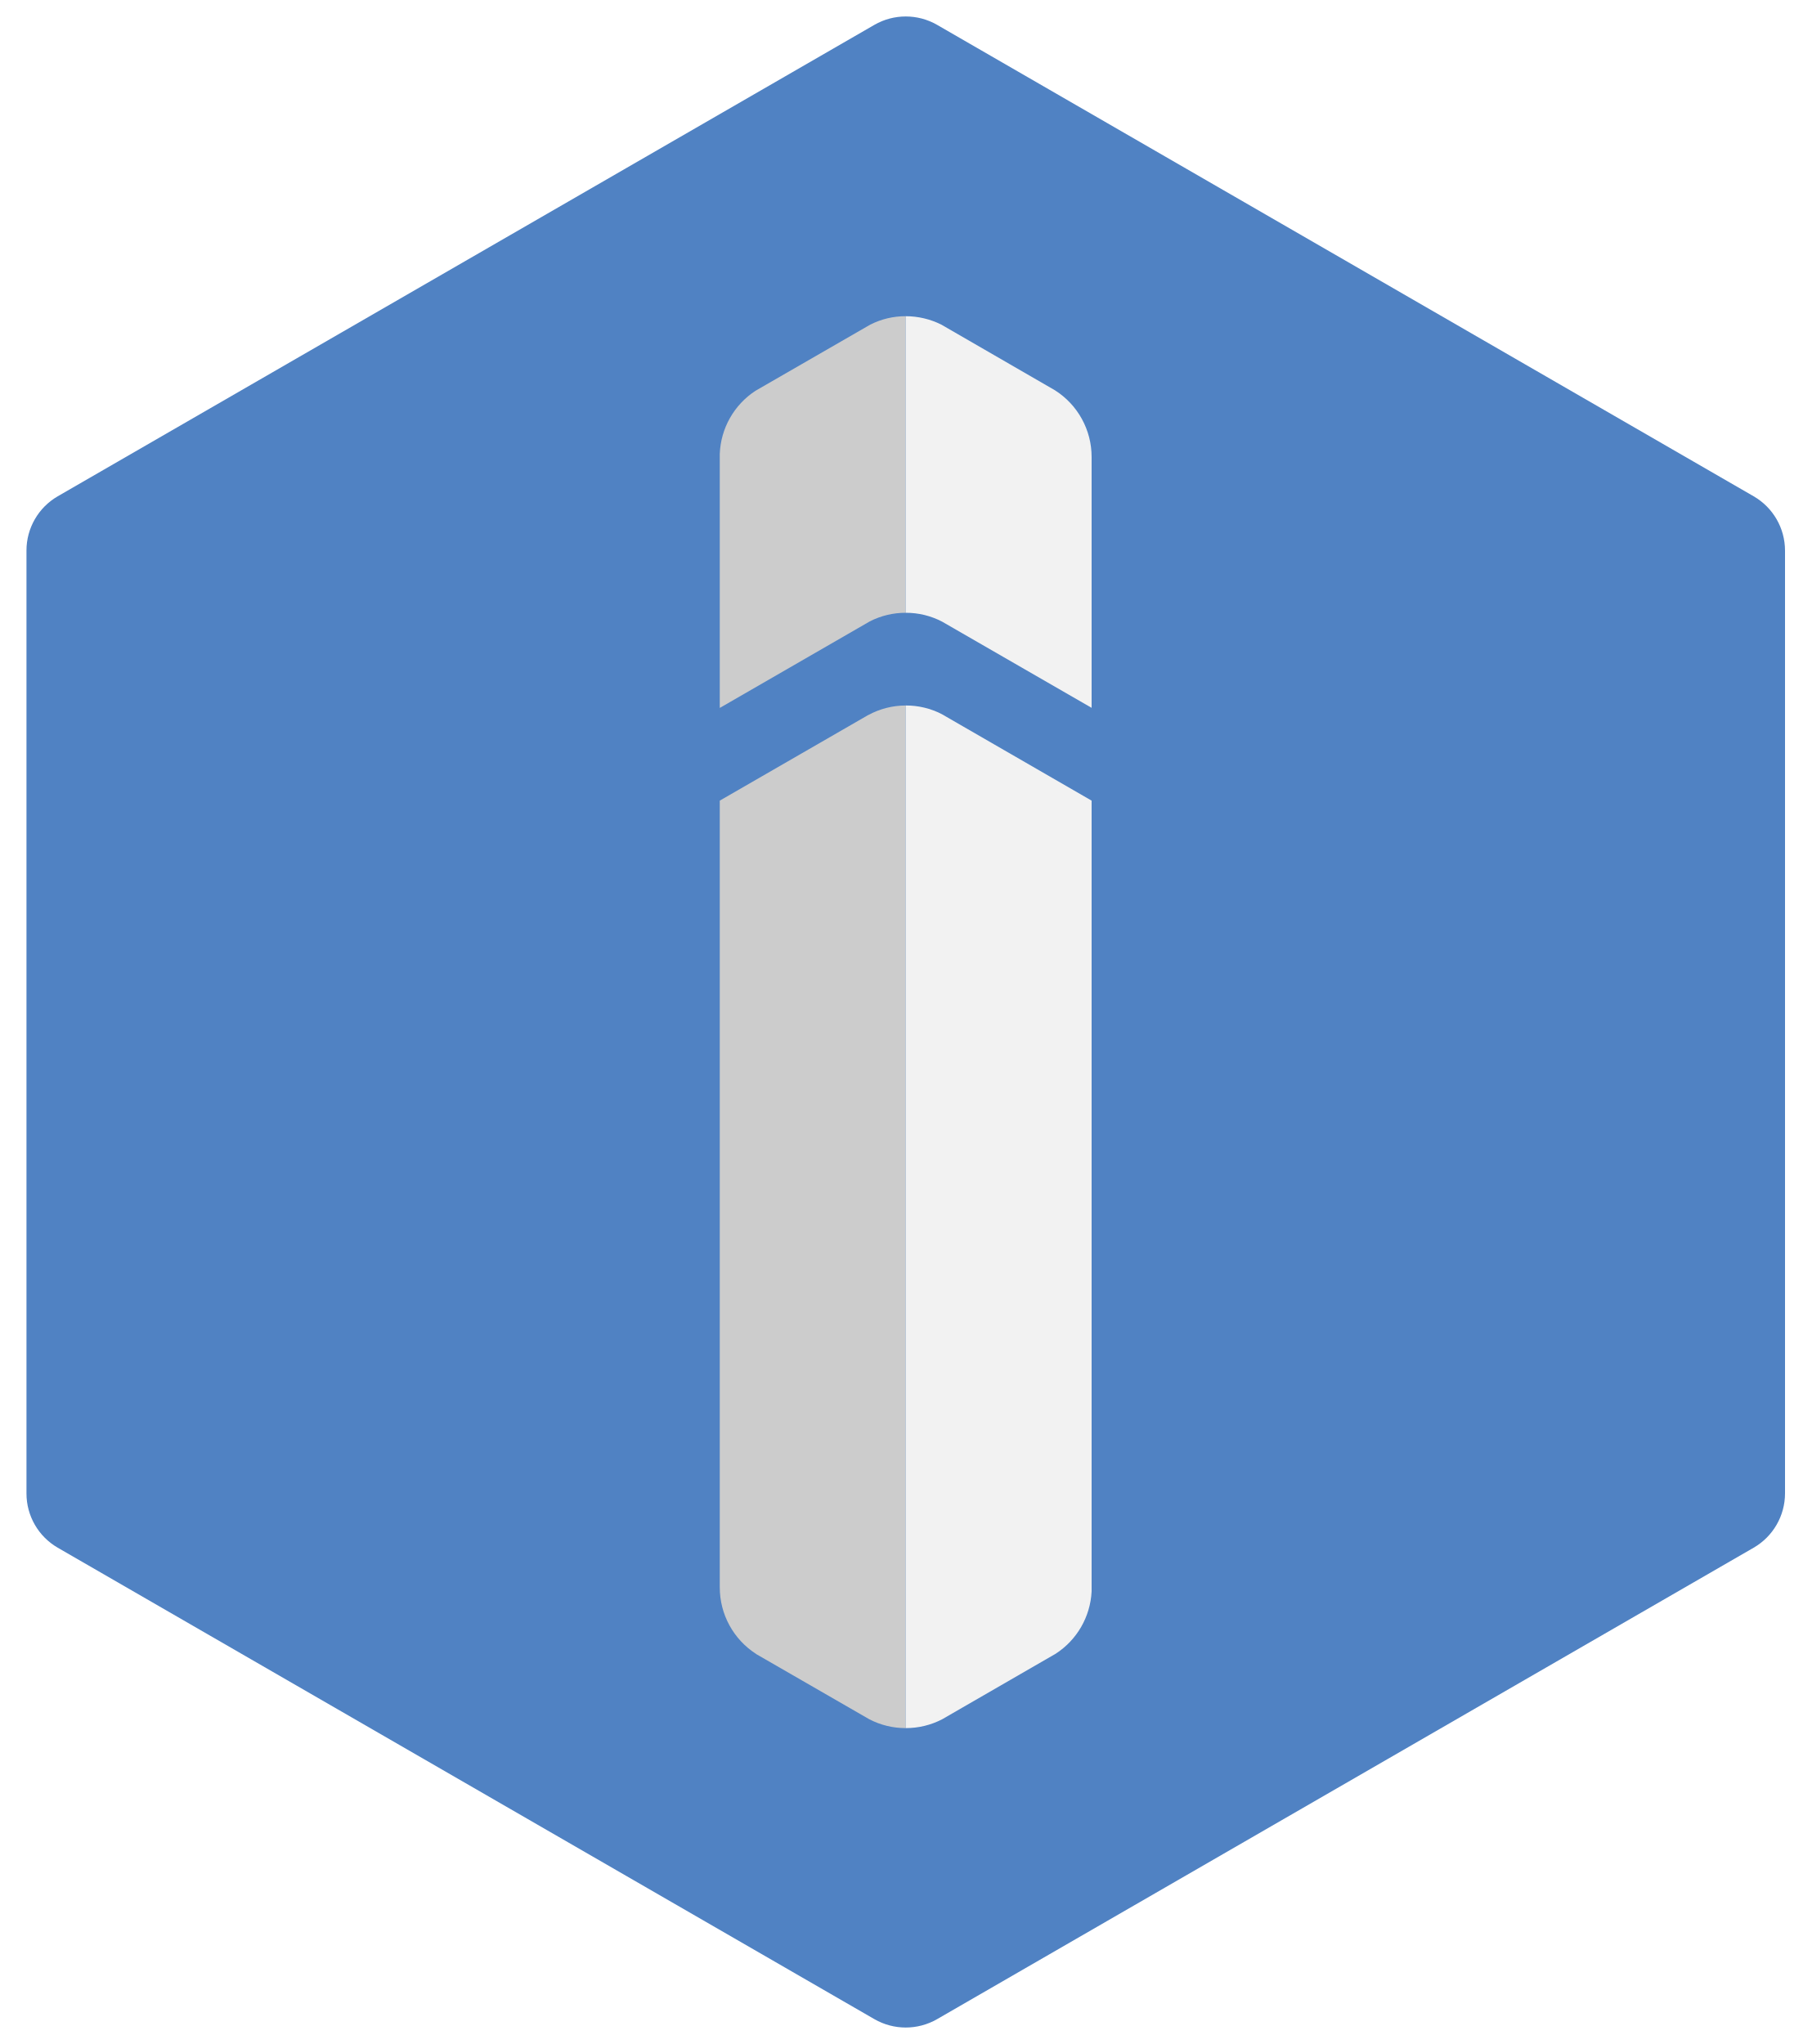
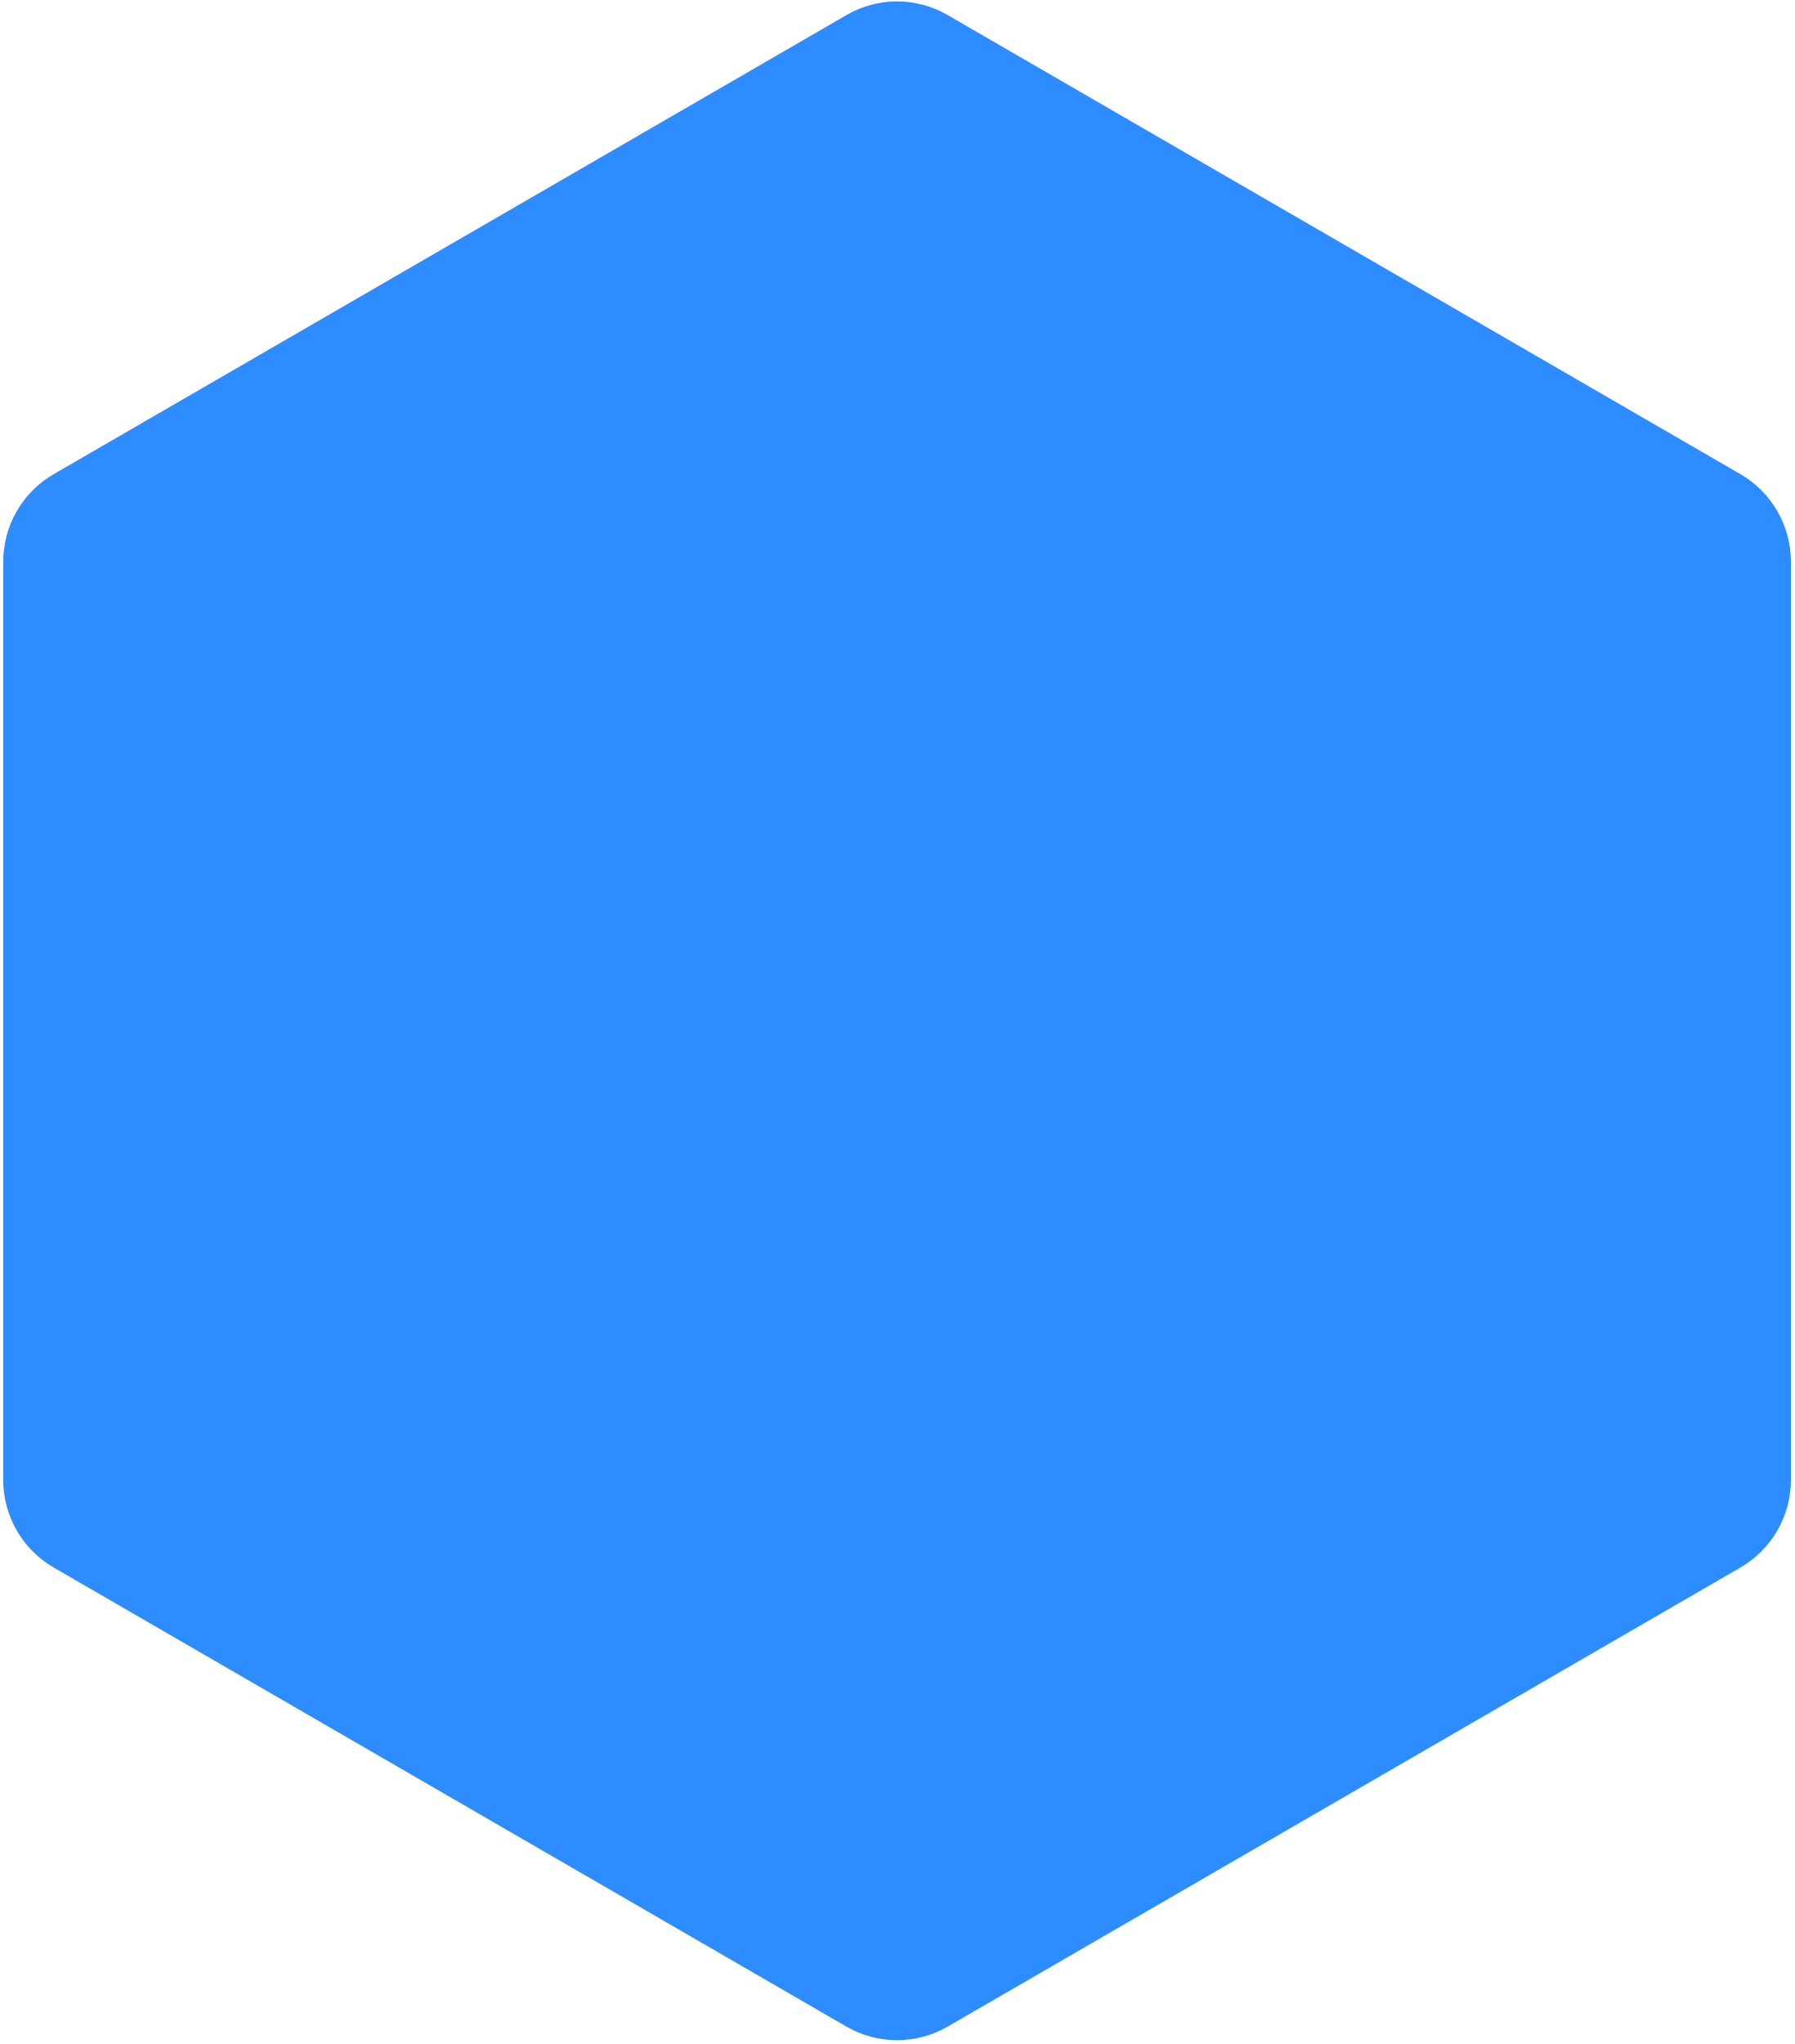
- <svg xmlns="http://www.w3.org/2000/svg" id="Layer_1" data-name="Layer 1" viewBox="0 0 1772.3 2000">
-   <defs>
-     <style>.cls-1{fill:#5082c3;}.cls-2{fill:#ccc;}.cls-3{fill:#f2f2f2;}</style>
-   </defs>
-   <path class="cls-1" d="M25.9,538.7v922.6a61.3,61.3,0,0,0,30.6,53.1l799,461.3a61.5,61.5,0,0,0,61.3,0l798.9-461.3a61.4,61.4,0,0,0,30.7-53.1V538.7a61.4,61.4,0,0,0-30.7-53.1L916.8,24.3a61.5,61.5,0,0,0-61.3,0L56.5,485.6A61.3,61.3,0,0,0,25.9,538.7Z" />
-   <path class="cls-2" d="M886.1,690.3V1690.9a76.6,76.6,0,0,1-35.7-8.7l-110.5-63.7-.2-.2a77.3,77.3,0,0,1-35.5-65.1V783.4l145.1-83.7h.1A76.9,76.9,0,0,1,886.1,690.3Z" />
-   <path class="cls-2" d="M886.1,309.4V599.6h0A76.7,76.7,0,0,0,851,608L704.2,692.7V444.1a77.3,77.3,0,0,1,34.9-61.7l112.4-64.8A76.1,76.1,0,0,1,886.1,309.4Z" />
-   <path class="cls-3" d="M1068,783.4v773.8a77.2,77.2,0,0,1-35.1,60.9l-111,64.1a77,77,0,0,1-35.8,8.7V690.3h.1a76.4,76.4,0,0,1,35.1,8.4Z" />
-   <path class="cls-3" d="M1068,447.2V692.6L921.8,608.3a76.3,76.3,0,0,0-35.7-8.7V309.4a78.2,78.2,0,0,1,34.8,8.2L1032,381.8A77.2,77.2,0,0,1,1068,447.2Z" />
+ <svg xmlns="http://www.w3.org/2000/svg" width="252" height="287" viewBox="0 0 252 287" fill="none">
+   <path d="M0.451 78.899V207.775C0.449 210.277 1.106 212.735 2.355 214.901C3.605 217.068 5.402 218.865 7.565 220.112L118.886 284.561C121.047 285.807 123.496 286.462 125.989 286.462C128.481 286.462 130.93 285.807 133.091 284.561L244.412 220.112C246.576 218.865 248.373 217.068 249.622 214.901C250.871 212.735 251.528 210.277 251.526 207.775V78.899C251.528 76.397 250.871 73.939 249.622 71.772C248.373 69.606 246.576 67.809 244.412 66.562L133.091 2.113C130.933 0.858 128.483 0.197 125.989 0.197C123.494 0.197 121.044 0.858 118.886 2.113L7.565 66.562C5.402 67.809 3.605 69.606 2.355 71.772C1.106 73.939 0.449 76.397 0.451 78.899Z" fill="#2D8CFF" />
</svg>
